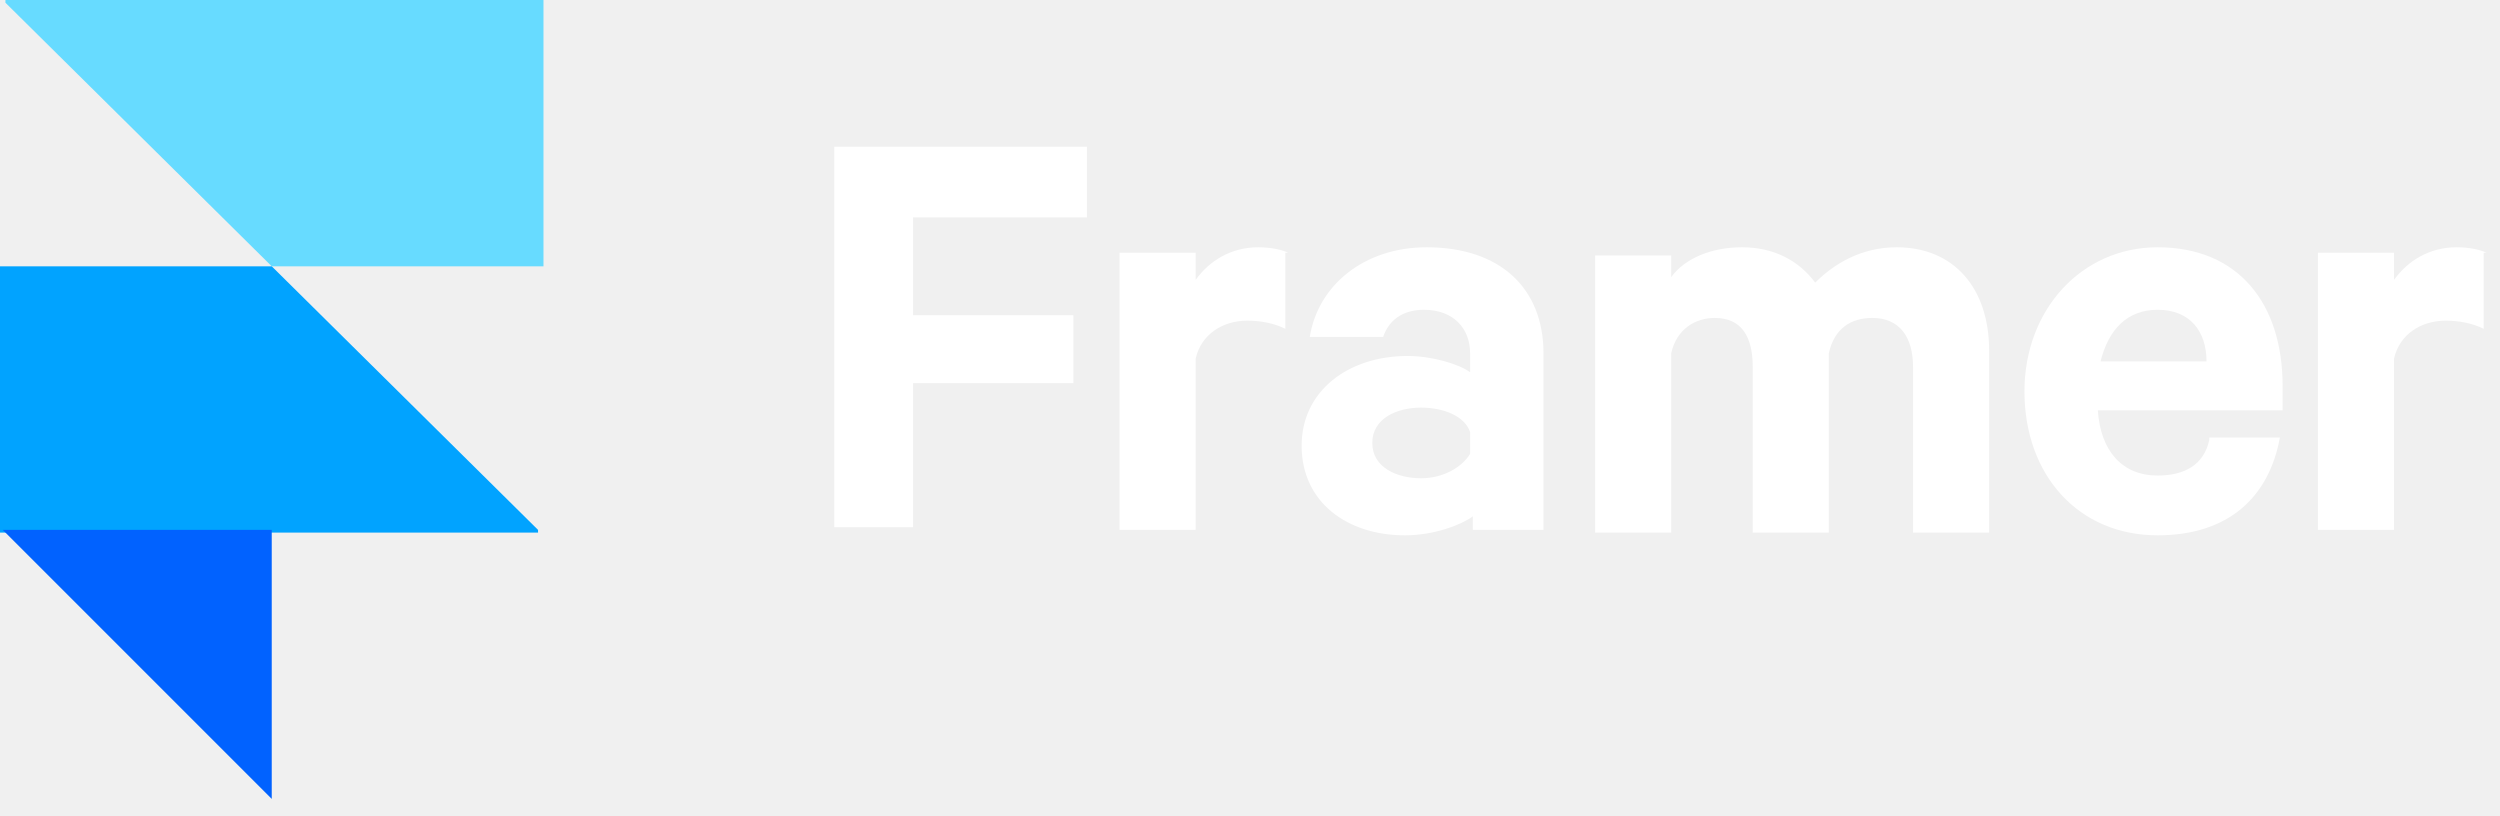
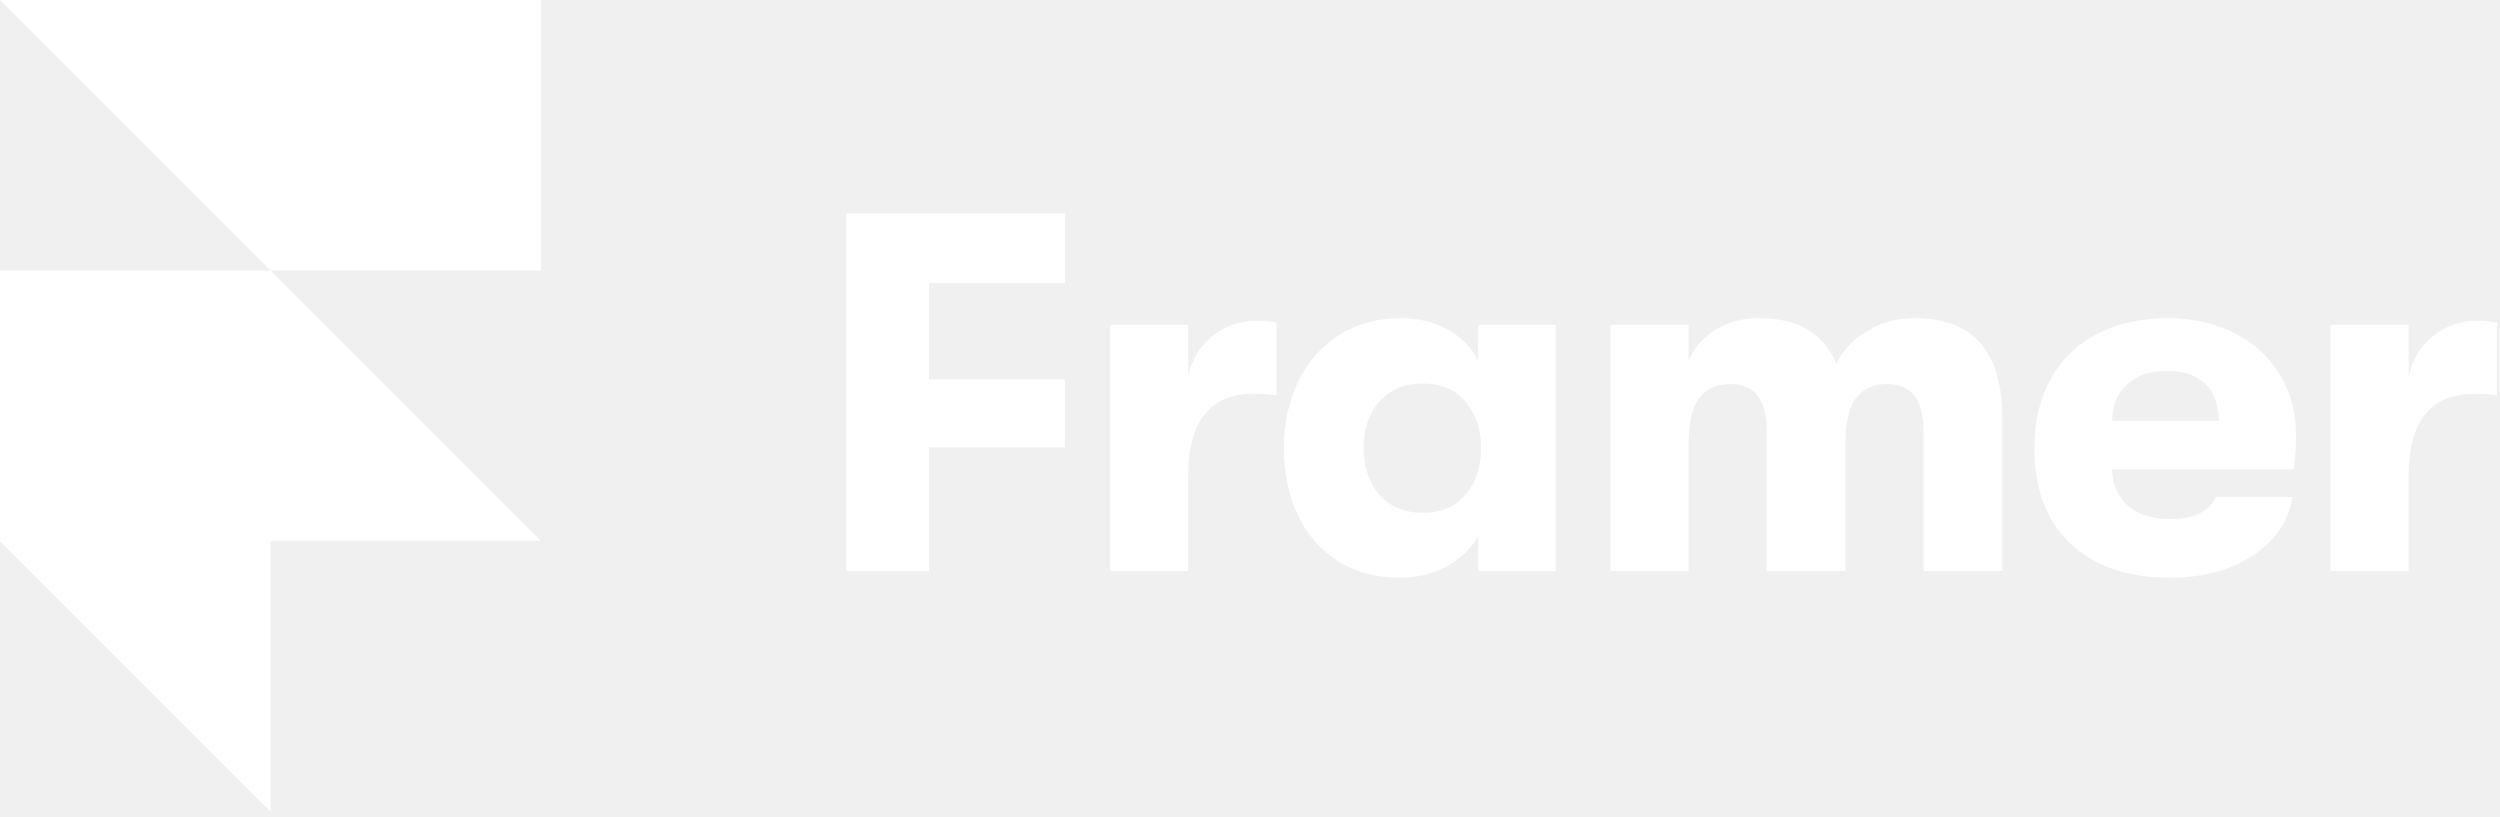
- <svg xmlns="http://www.w3.org/2000/svg" width="100%" height="100%" viewBox="0 0 92 30" version="1.1" xml:space="preserve" style="fill-rule:evenodd;clip-rule:evenodd;stroke-linejoin:round;stroke-miterlimit:2;">
-   <path d="M10,9.8l10,0l0,-9.8l-19.8,0l0,0.1l9.8,9.7Z" style="fill:#67dbff;" />
-   <path d="M10,9.8l-10,0l0,9.8l19.8,0l0,-0.1l-9.8,-9.7Z" style="fill:#01a3ff;" />
-   <path d="M0.1,19.5l9.9,-0l0,9.9l-9.9,-9.9Z" style="fill:#0162ff;" />
-   <path d="M33.6,19.5l-0,-5.4l5.9,-0l0,-2.5l-5.9,-0l-0,-3.6l6.4,-0l0,-2.6l-9.3,-0l-0,14l2.9,-0l-0,0.1Z" style="fill:#fff;fill-rule:nonzero;" />
-   <path d="M47.4,9.3c-0.2,-0.1 -0.6,-0.2 -1.1,-0.2c-1,0 -1.8,0.5 -2.3,1.2l0,-1l-2.8,0l0,10.2l2.8,-0l0,-6.3c0.2,-0.9 1,-1.4 1.9,-1.4c0.5,-0 1,0.1 1.4,0.3l0,-2.8l0.1,0Z" style="fill:#fff;fill-rule:nonzero;" />
-   <path d="M56.8,19.5l-0,-6.5c-0,-2.4 -1.6,-3.9 -4.3,-3.9c-2.3,-0 -4,1.4 -4.3,3.3l2.7,-0c0.2,-0.6 0.7,-1 1.5,-1c1.1,-0 1.7,0.7 1.7,1.6l-0,0.7c-0.4,-0.3 -1.4,-0.6 -2.3,-0.6c-2.2,-0 -3.9,1.3 -3.9,3.3c0,2.1 1.7,3.3 3.8,3.3c1.1,-0 2.1,-0.4 2.5,-0.7l0,0.5l2.6,-0Zm-2.7,-2.8c-0.3,0.5 -1,0.9 -1.8,0.9c-0.9,0 -1.8,-0.4 -1.8,-1.3c-0,-0.9 0.9,-1.3 1.8,-1.3c0.8,0 1.6,0.3 1.8,0.9l-0,0.8Z" style="fill:#fff;fill-rule:nonzero;" />
-   <path d="M66.8,10.4c-0.6,-0.8 -1.5,-1.3 -2.7,-1.3c-1.1,-0 -2.1,0.4 -2.6,1.1l0,-0.8l-2.8,0l0,10.2l2.8,-0l0,-6.6c0.2,-0.9 0.9,-1.3 1.6,-1.3c1,-0 1.4,0.7 1.4,1.8l0,6.1l2.8,-0l0,-6.6c0.2,-0.9 0.8,-1.3 1.6,-1.3c1,-0 1.5,0.7 1.5,1.8l0,6.1l2.8,-0l0,-6.7c0,-2.3 -1.3,-3.8 -3.4,-3.8c-1.3,-0 -2.3,0.6 -3,1.3Z" style="fill:#fff;fill-rule:nonzero;" />
-   <path d="M81.3,16.2c-0.2,0.9 -0.9,1.3 -1.9,1.3c-1.3,-0 -2.1,-0.9 -2.2,-2.4l6.8,-0l0,-0.9c0,-3 -1.6,-5.1 -4.6,-5.1c-2.8,0 -4.9,2.3 -4.9,5.3c0,3.1 2,5.3 4.9,5.3c2.6,0 4.1,-1.4 4.5,-3.6l-2.6,0l0,0.1Zm-1.9,-4.8c1.2,0 1.8,0.8 1.8,1.9l-3.9,-0c0.3,-1.2 1,-1.9 2.1,-1.9Z" style="fill:#fff;fill-rule:nonzero;" />
-   <path d="M91.5,9.3c-0.2,-0.1 -0.6,-0.2 -1.1,-0.2c-1,0 -1.8,0.5 -2.3,1.2l0,-1l-2.8,0l0,10.2l2.8,-0l0,-6.3c0.2,-0.9 1,-1.4 1.9,-1.4c0.5,-0 1,0.1 1.4,0.3l0,-2.8l0.1,0Z" style="fill:#fff;fill-rule:nonzero;" />
+ <svg xmlns="http://www.w3.org/2000/svg" width="202" height="66">
+   <path d="M 0 0 L 43.714 0 L 43.714 21.857 L 21.857 21.857 Z M 0 21.857 L 21.857 21.857 L 43.714 43.714 L 0 43.714 Z M 0 43.714 L 21.857 43.714 L 21.857 65.571 Z" fill="hsl(0, 0%, 100%)" />
+   <path d="M 68.379 17.243 L 86.049 17.243 L 86.049 22.858 L 75.067 22.858 L 75.067 30.661 L 86.049 30.661 L 86.049 36.152 L 75.067 36.152 L 75.067 46.143 L 68.379 46.143 Z M 89.682 26.243 L 95.999 26.243 L 95.999 30.413 C 96.329 28.98 97.004 27.88 98.022 27.11 C 99.066 26.311 100.225 25.913 101.49 25.913 C 102.151 25.913 102.702 25.969 103.141 26.078 L 103.141 31.941 C 102.511 31.865 101.877 31.824 101.242 31.817 C 99.508 31.817 98.202 32.38 97.32 33.509 C 96.441 34.61 95.999 36.261 95.999 38.464 L 95.999 46.143 L 89.685 46.143 L 89.685 26.243 Z M 113.113 46.68 C 111.187 46.68 109.507 46.225 108.076 45.317 C 106.672 44.409 105.556 43.12 104.856 41.601 C 104.113 40.006 103.739 38.201 103.739 36.193 C 103.739 34.211 104.127 32.421 104.897 30.826 C 105.619 29.285 106.765 27.982 108.2 27.069 C 109.657 26.161 111.323 25.706 113.196 25.706 C 114.599 25.706 115.853 26.01 116.953 26.615 C 118.053 27.222 118.879 28.048 119.43 29.092 L 119.43 26.243 L 125.705 26.243 L 125.705 46.143 L 119.43 46.143 L 119.43 43.335 C 118.879 44.326 118.026 45.137 116.87 45.771 C 115.714 46.384 114.422 46.696 113.113 46.68 Z M 114.93 41.436 C 116.443 41.436 117.613 40.941 118.439 39.95 C 119.265 38.959 119.678 37.706 119.678 36.193 C 119.678 34.707 119.265 33.468 118.439 32.477 C 117.613 31.486 116.443 30.991 114.93 30.991 C 113.497 30.991 112.343 31.472 111.462 32.436 C 110.609 33.4 110.182 34.651 110.182 36.193 C 110.182 37.735 110.609 39 111.462 39.991 C 112.343 40.955 113.499 41.436 114.93 41.436 Z M 130.123 26.243 L 136.44 26.243 L 136.44 29.133 C 136.882 28.113 137.596 27.287 138.586 26.656 C 139.606 26.025 140.789 25.706 142.137 25.706 C 145.275 25.706 147.354 26.93 148.371 29.381 C 148.931 28.27 149.807 27.351 150.89 26.739 C 152.048 26.042 153.378 25.685 154.729 25.706 C 159.436 25.706 161.789 28.402 161.789 33.798 L 161.789 46.143 L 155.431 46.143 L 155.431 34.954 C 155.431 33.607 155.183 32.616 154.688 31.982 C 154.192 31.35 153.449 31.032 152.458 31.032 C 151.385 31.032 150.559 31.404 149.981 32.147 C 149.403 32.863 149.114 34.114 149.114 35.904 L 149.114 46.143 L 142.756 46.143 L 142.756 34.913 C 142.756 33.565 142.509 32.587 142.013 31.982 C 141.547 31.35 140.816 31.032 139.827 31.032 C 138.725 31.032 137.885 31.404 137.307 32.147 C 136.729 32.863 136.44 34.114 136.44 35.904 L 136.44 46.143 L 130.125 46.143 L 130.125 26.243 Z M 185.519 35.161 C 185.519 36.013 185.463 36.936 185.351 37.927 L 170.656 37.927 C 170.712 39.221 171.151 40.21 171.977 40.9 C 172.803 41.587 173.92 41.932 175.321 41.932 C 177.276 41.932 178.515 41.339 179.037 40.156 L 185.23 40.156 C 184.926 42.111 183.853 43.692 182.009 44.904 C 180.193 46.087 177.963 46.68 175.321 46.68 C 171.909 46.68 169.225 45.757 167.27 43.913 C 165.344 42.068 164.38 39.496 164.38 36.193 C 164.38 34.046 164.82 32.188 165.701 30.619 C 166.552 29.052 167.864 27.784 169.458 26.986 C 171.083 26.134 172.968 25.706 175.117 25.706 C 177.152 25.706 178.954 26.105 180.523 26.904 C 182.119 27.703 183.345 28.817 184.197 30.248 C 185.079 31.681 185.519 33.318 185.519 35.161 Z M 179.282 34.005 C 179.255 32.684 178.884 31.678 178.167 30.991 C 177.453 30.304 176.419 29.959 175.071 29.959 C 173.723 29.959 172.65 30.33 171.851 31.074 C 171.081 31.79 170.682 32.766 170.653 34.005 Z M 188.304 26.243 L 194.621 26.243 L 194.621 30.413 C 194.951 28.98 195.626 27.88 196.644 27.11 C 197.632 26.332 198.854 25.91 200.112 25.913 C 200.772 25.913 201.324 25.969 201.763 26.078 L 201.763 31.941 C 201.133 31.865 200.499 31.824 199.864 31.817 C 198.13 31.817 196.824 32.38 195.942 33.509 C 195.06 34.61 194.621 36.261 194.621 38.464 L 194.621 46.143 L 188.304 46.143 Z" fill="hsl(0, 0%, 100%)" />
</svg>
